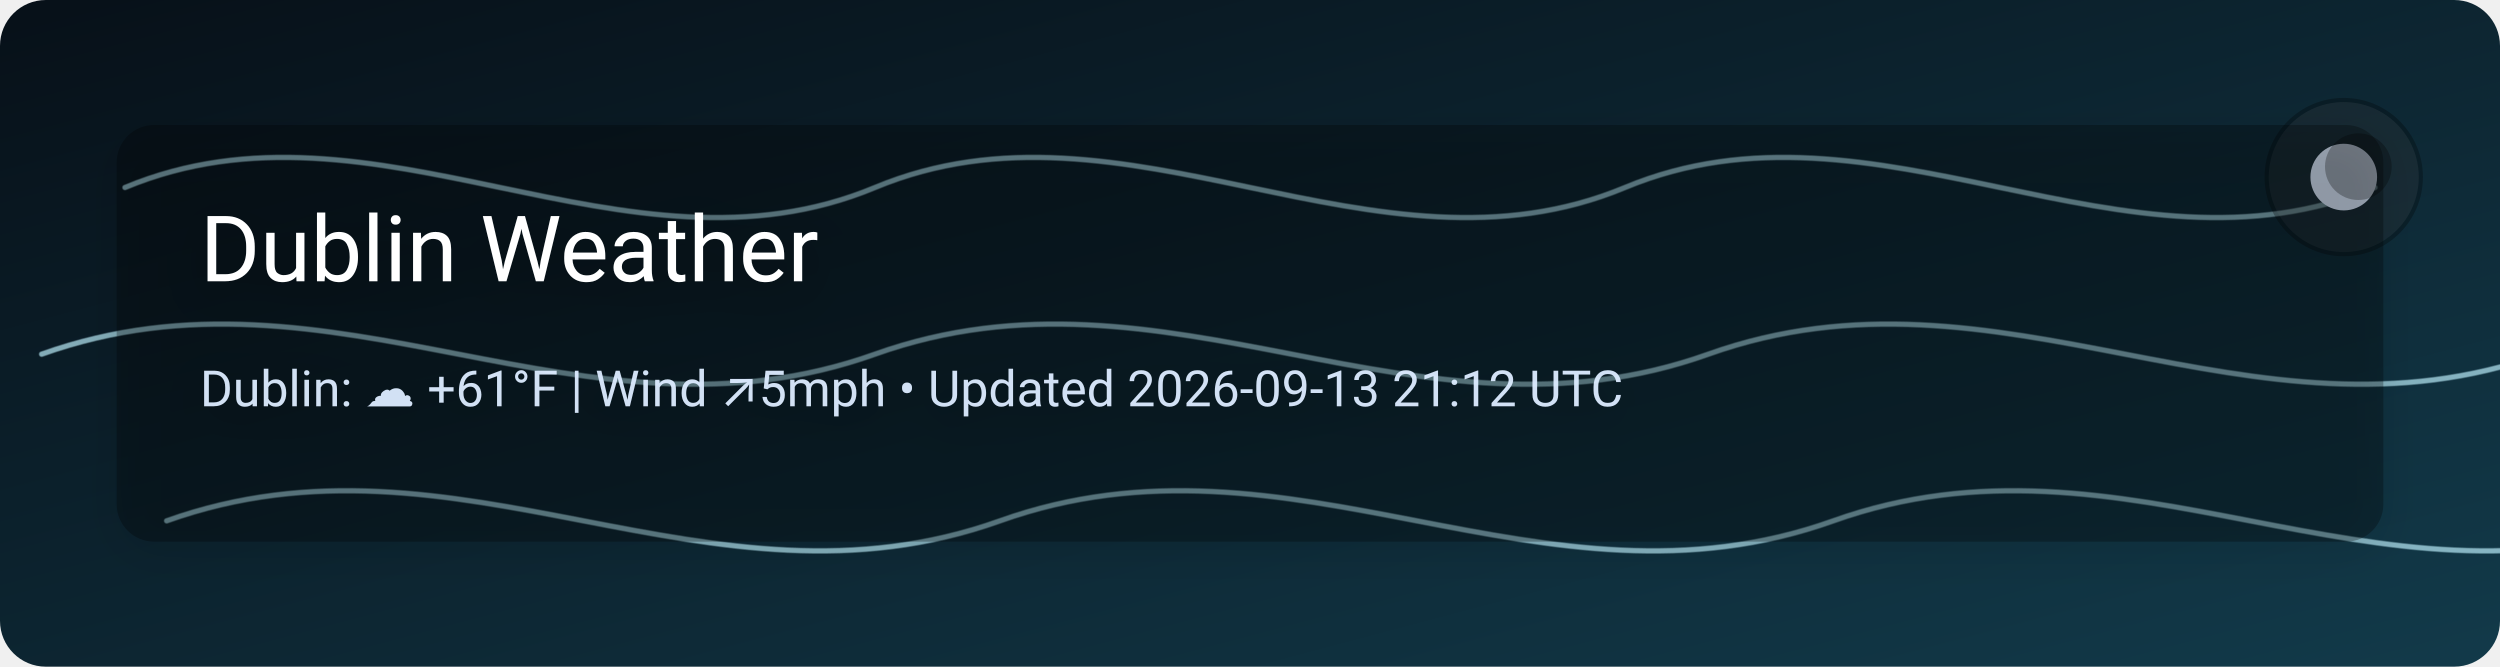
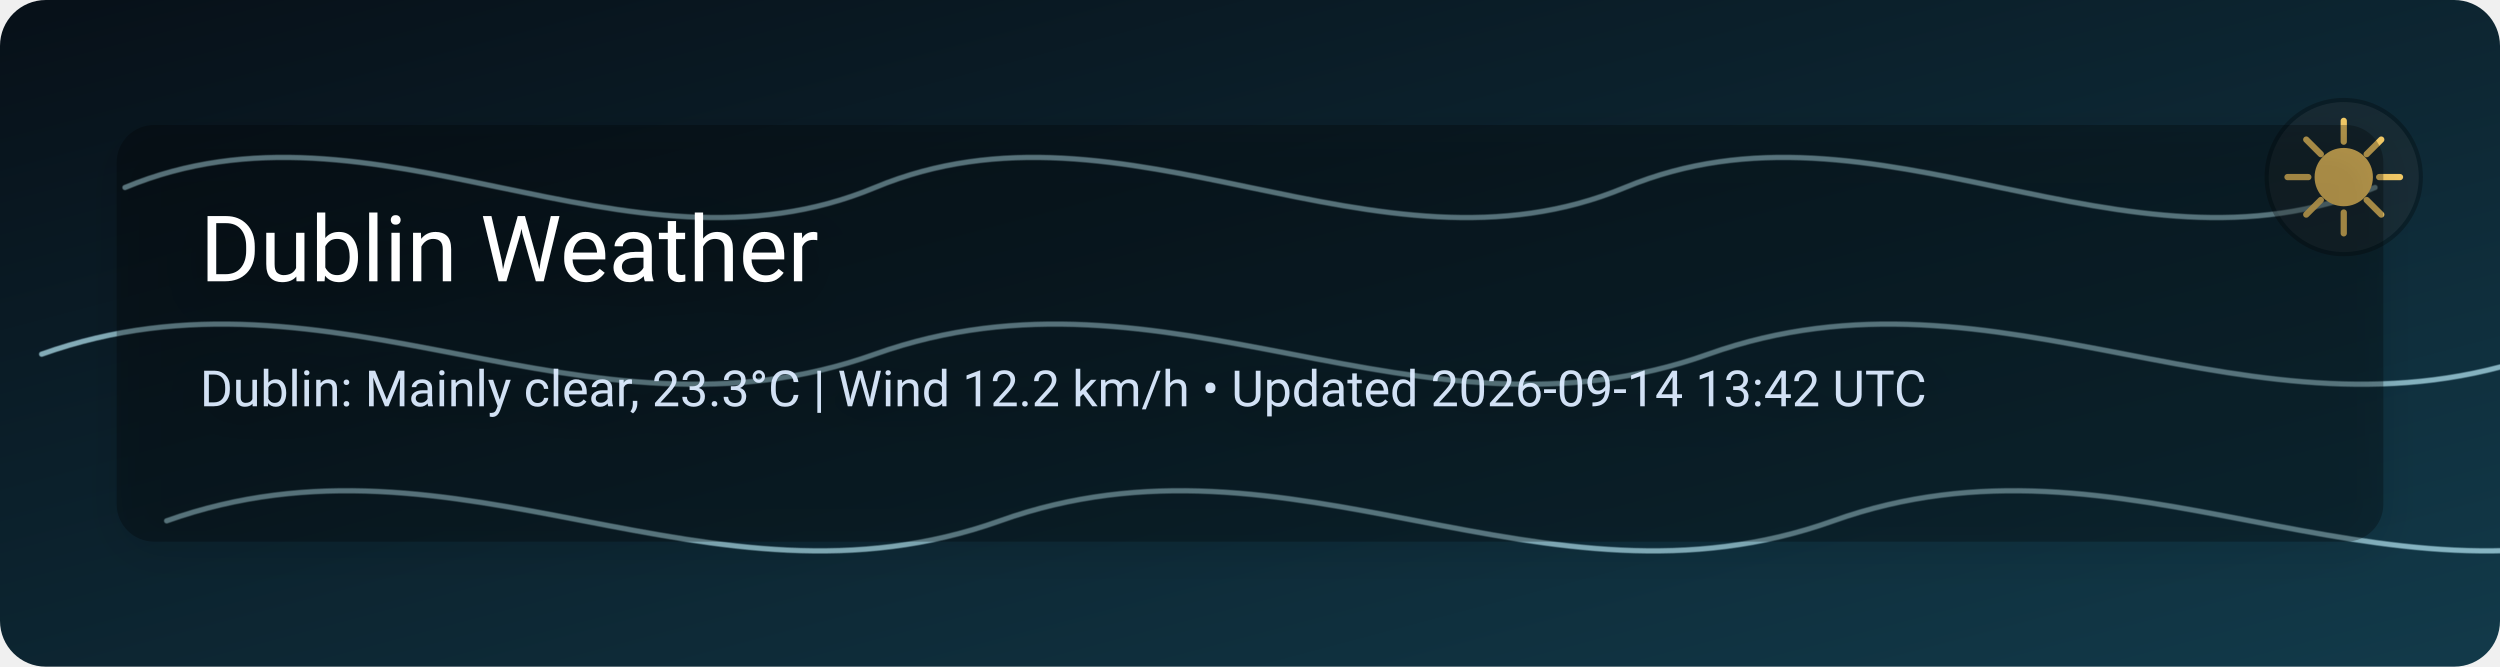
<svg xmlns="http://www.w3.org/2000/svg" width="1200" height="320" viewBox="0 0 1200 320">
  <defs>
    <linearGradient id="g" x1="0" y1="0" x2="1" y2="1">
      <stop offset="0" stop-color="#071018" />
      <stop offset="1" stop-color="#123a4a" />
    </linearGradient>
    <filter id="shadow" x="-20%" y="-20%" width="140%" height="140%">
      <feDropShadow dx="0" dy="6" stdDeviation="10" flood-color="#000" flood-opacity="0.35" />
    </filter>
  </defs>
  <style>
    .title { font: 44px system-ui, -apple-system, Segoe UI, Roboto, Arial; fill: #fff; }
    .sub   { font: 24px system-ui, -apple-system, Segoe UI, Roboto, Arial; fill: #dbeafe; opacity: .95; }
    .card  { fill: rgba(0,0,0,0.28); }

    @keyframes scrollDown { from { transform: translateY(-320px); } to { transform: translateY(0px); } }
    @keyframes scrollRight{ from { transform: translateX(-600px); } to { transform: translateX(0px); } }
    @keyframes scrollLeft { from { transform: translateX(0px); } to { transform: translateX(-600px); } }
    @keyframes driftDiag  { from { transform: translate(-180px,-140px); } to { transform: translate(180px,140px); } }
    @keyframes flash { 0%,90%,100% { opacity: 0; } 91%,93% { opacity: .65; } 94% { opacity: .1; } 95% { opacity: .45; } }

    .layerSlow  { opacity: .22; }
    .layerMed   { opacity: .30; }
    .layerFast  { opacity: .40; }

    .rainSlow { animation: scrollDown 2.6s linear infinite; }
    .rainMed  { animation: scrollDown 1.7s linear infinite; }
    .rainFast { animation: scrollDown 1.1s linear infinite; }

    .windSlow { animation: scrollRight 7.2s linear infinite; }
    .windMed  { animation: scrollRight 4.8s linear infinite; }
    .windFast { animation: scrollRight 3.2s linear infinite; }

    .fogSlow  { animation: scrollLeft 18s ease-in-out infinite; }
    .fogMed   { animation: scrollLeft 12s ease-in-out infinite; }
    .fogFast  { animation: scrollLeft 8s  ease-in-out infinite; }

    .snowSlow { animation: driftDiag 10s linear infinite; }
    .snowMed  { animation: driftDiag 7s  linear infinite; }
    .snowFast { animation: driftDiag 5s  linear infinite; }

    .flash { animation: flash 4.8s infinite; }

    /* Badge subtle float */
    @keyframes bob { 0%,100% { transform: translateY(0px); } 50% { transform: translateY(3px); } }
    .badge { animation: bob 2.8s ease-in-out infinite; }
  </style>
  <rect width="1200" height="320" rx="22" fill="url(#g)" />
  <g class="layerSlow windSlow" fill="none" stroke="#bff3ff" stroke-width="3" stroke-linecap="round">
    <path d="M 60 90 C 180 40, 300 140, 420 90 S 660 140, 780 90 S 1020 140, 1140 90" />
    <path d="M 20 170 C 160 120, 280 220, 420 170 S 680 220, 820 170 S 1080 220, 1220 170" />
    <path d="M 80 250 C 220 200, 340 300, 480 250 S 740 300, 880 250 S 1140 300, 1280 250" />
  </g>
  <g class="layerMed windMed" fill="none" stroke="#bff3ff" stroke-width="2.5" stroke-linecap="round">
    <path d="M 60 90 C 180 40, 300 140, 420 90 S 660 140, 780 90 S 1020 140, 1140 90" />
    <path d="M 20 170 C 160 120, 280 220, 420 170 S 680 220, 820 170 S 1080 220, 1220 170" />
    <path d="M 80 250 C 220 200, 340 300, 480 250 S 740 300, 880 250 S 1140 300, 1280 250" />
  </g>
  <g class="layerFast windFast" fill="none" stroke="#bff3ff" stroke-width="2" stroke-linecap="round">
    <path d="M 60 90 C 180 40, 300 140, 420 90 S 660 140, 780 90 S 1020 140, 1140 90" />
    <path d="M 20 170 C 160 120, 280 220, 420 170 S 680 220, 820 170 S 1080 220, 1220 170" />
    <path d="M 80 250 C 220 200, 340 300, 480 250 S 740 300, 880 250 S 1140 300, 1280 250" />
  </g>
  <g class="badge">
    <circle cx="1125" cy="85" r="38" fill="rgba(0,0,0,0.28)" />
    <circle cx="1125" cy="85" r="36" fill="rgba(255,255,255,0.06)" />
  </g>
  <g class="badge">
-     <circle cx="1125" cy="85" r="16" fill="#dbeafe" />
-     <circle cx="1132" cy="80" r="16" fill="rgba(0,0,0,0.28)" />
+     <circle cx="1125" cy="85" r="14" fill="#ffd36a" />
+     <g stroke="#ffd36a" stroke-width="3" stroke-linecap="round" opacity="0.95">
+       <line x1="1125" y1="58" x2="1125" y2="68" />
+       <line x1="1125" y1="102" x2="1125" y2="112" />
+       <line x1="1098" y1="85" x2="1108" y2="85" />
+       <line x1="1142" y1="85" x2="1152" y2="85" />
+       <line x1="1107" y1="67" x2="1114" y2="74" />
+       <line x1="1136" y1="96" x2="1143" y2="103" />
+       <line x1="1136" y1="74" x2="1143" y2="67" />
+       <line x1="1107" y1="103" x2="1114" y2="96" />
+     </g>
  </g>
  <g filter="url(#shadow)">
    <rect x="56" y="60" width="1088" height="200" rx="18" class="card" />
    <text x="96" y="135" class="title">Dublin Weather</text>
-     <text x="96" y="195" class="sub">Dublin: ☁️  +61°F | Wind ↗5mph • Updated 2026-09-13 21:12 UTC</text>
+     <text x="96" y="195" class="sub">Dublin: Mainly clear, 23.3°C | Wind 12.2 km/h • Updated 2026-09-14 13:42 UTC</text>
  </g>
</svg>
